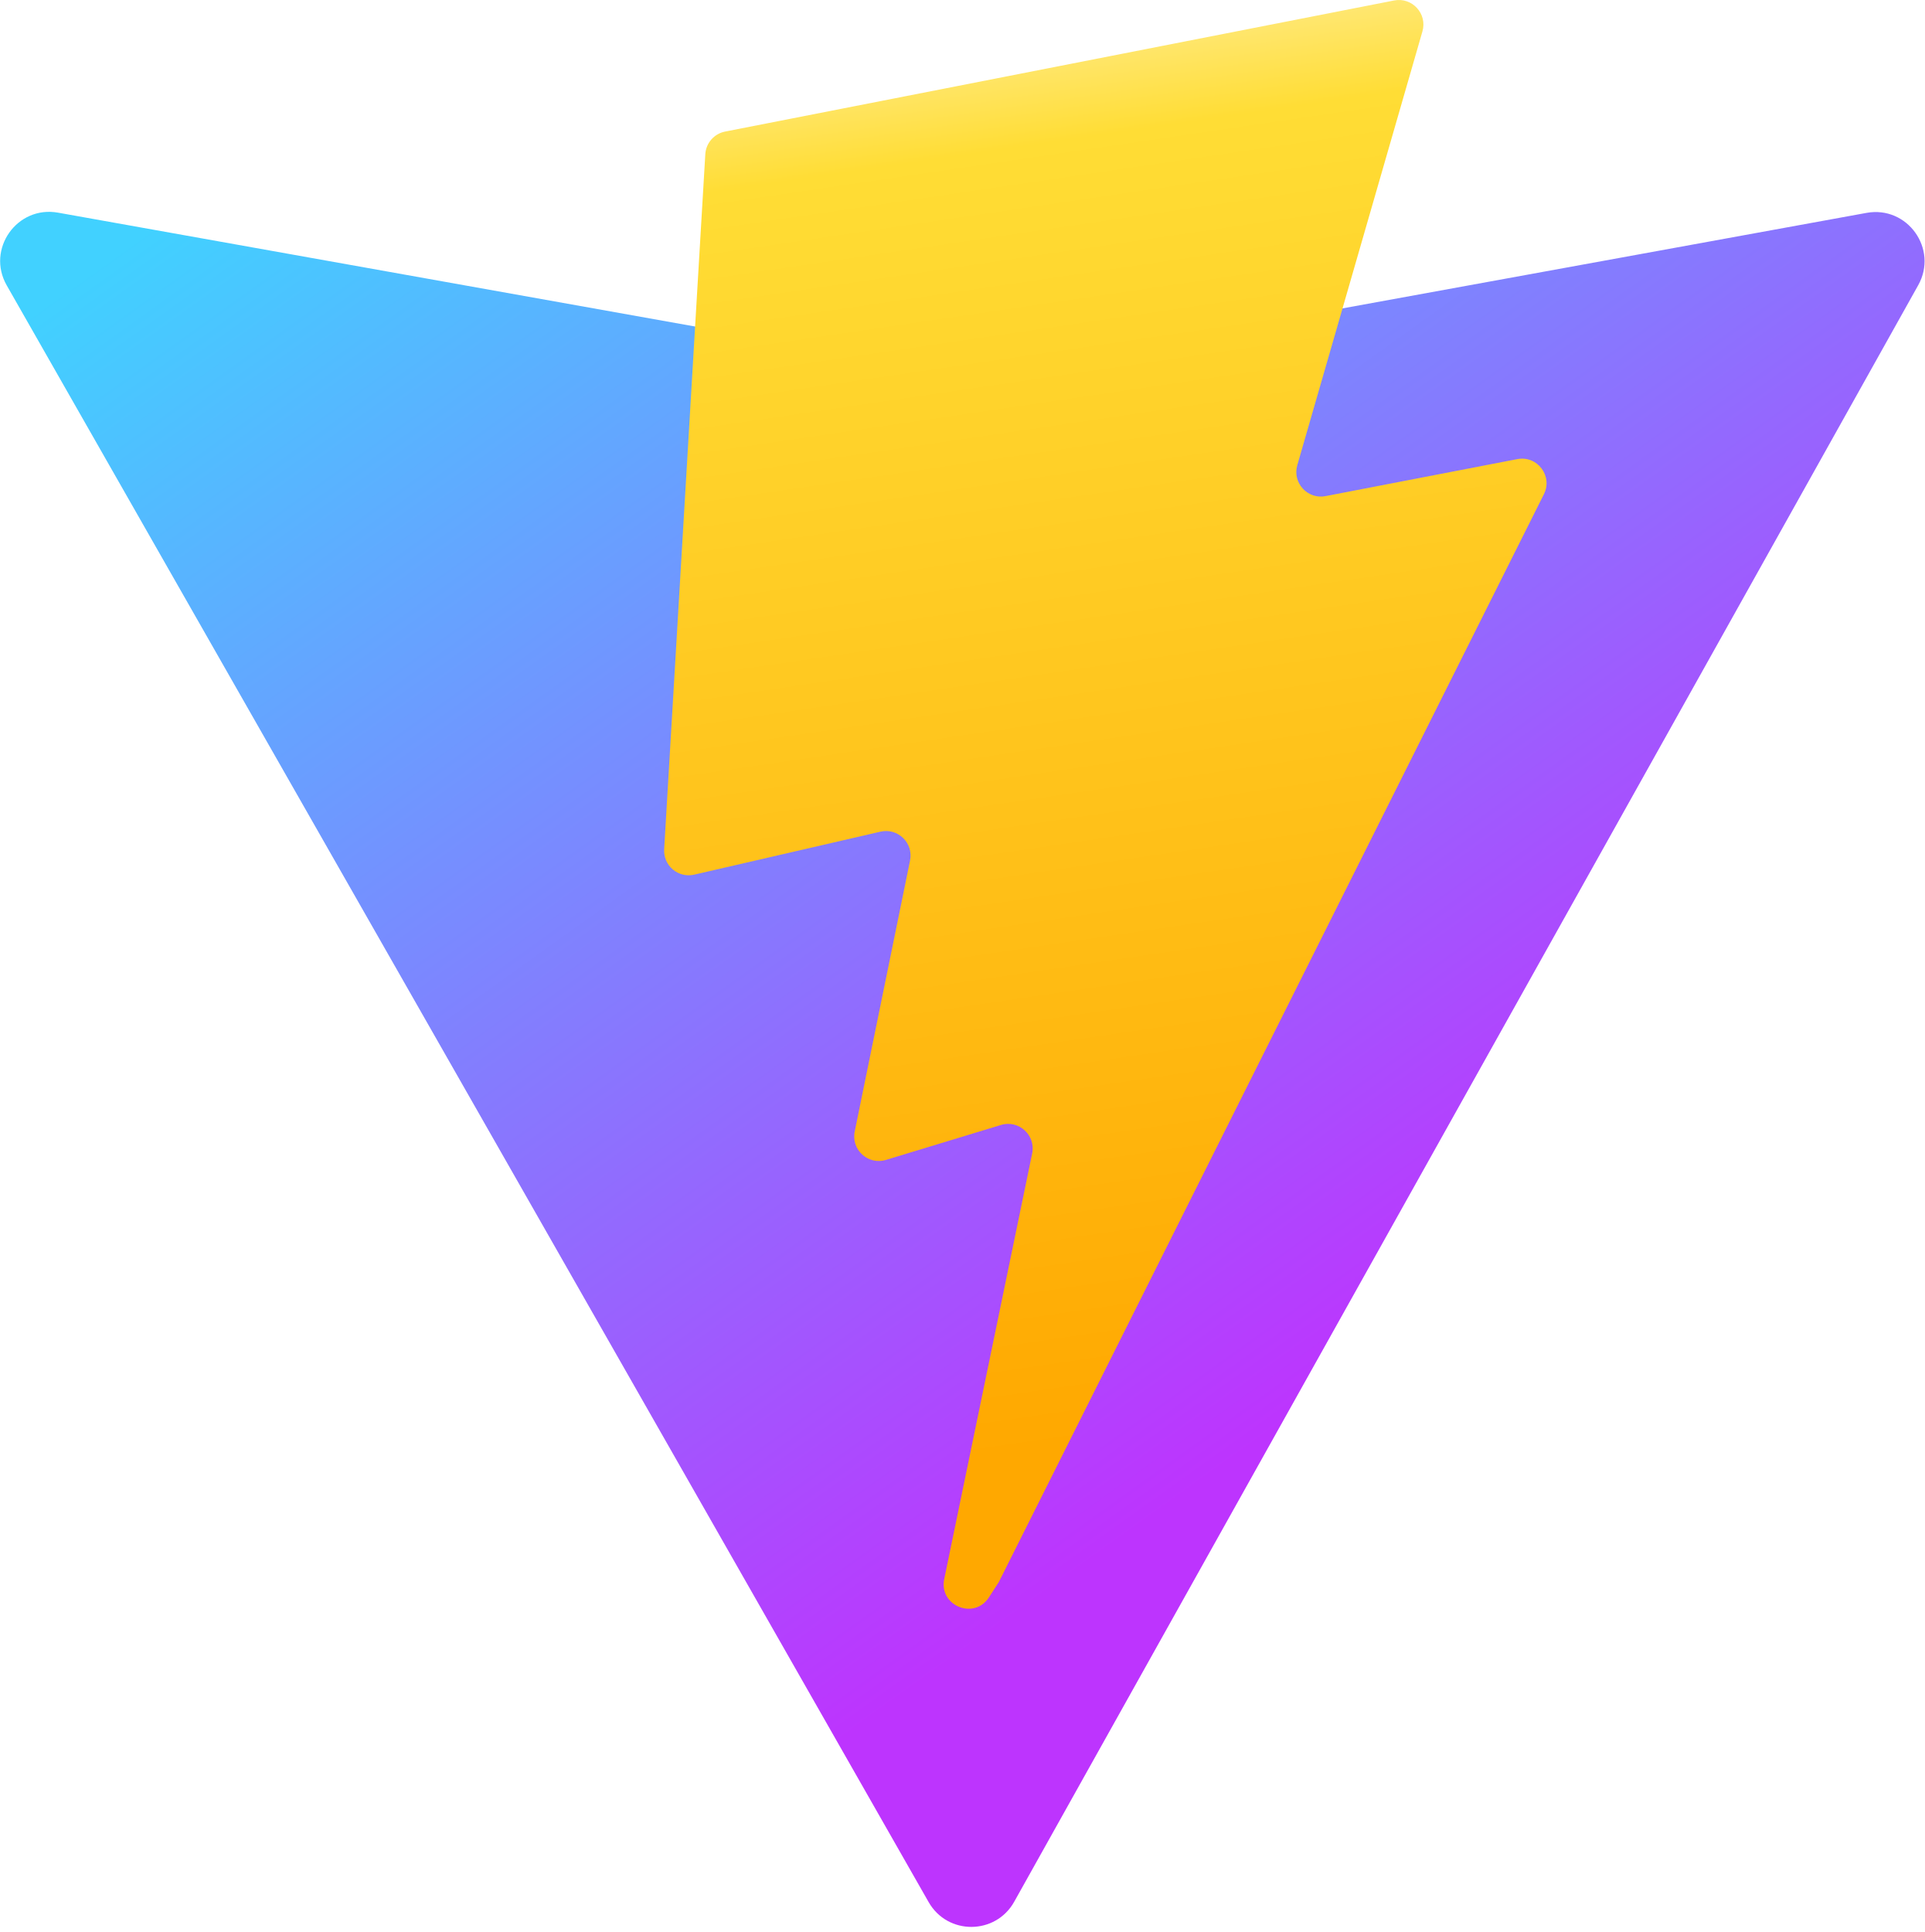
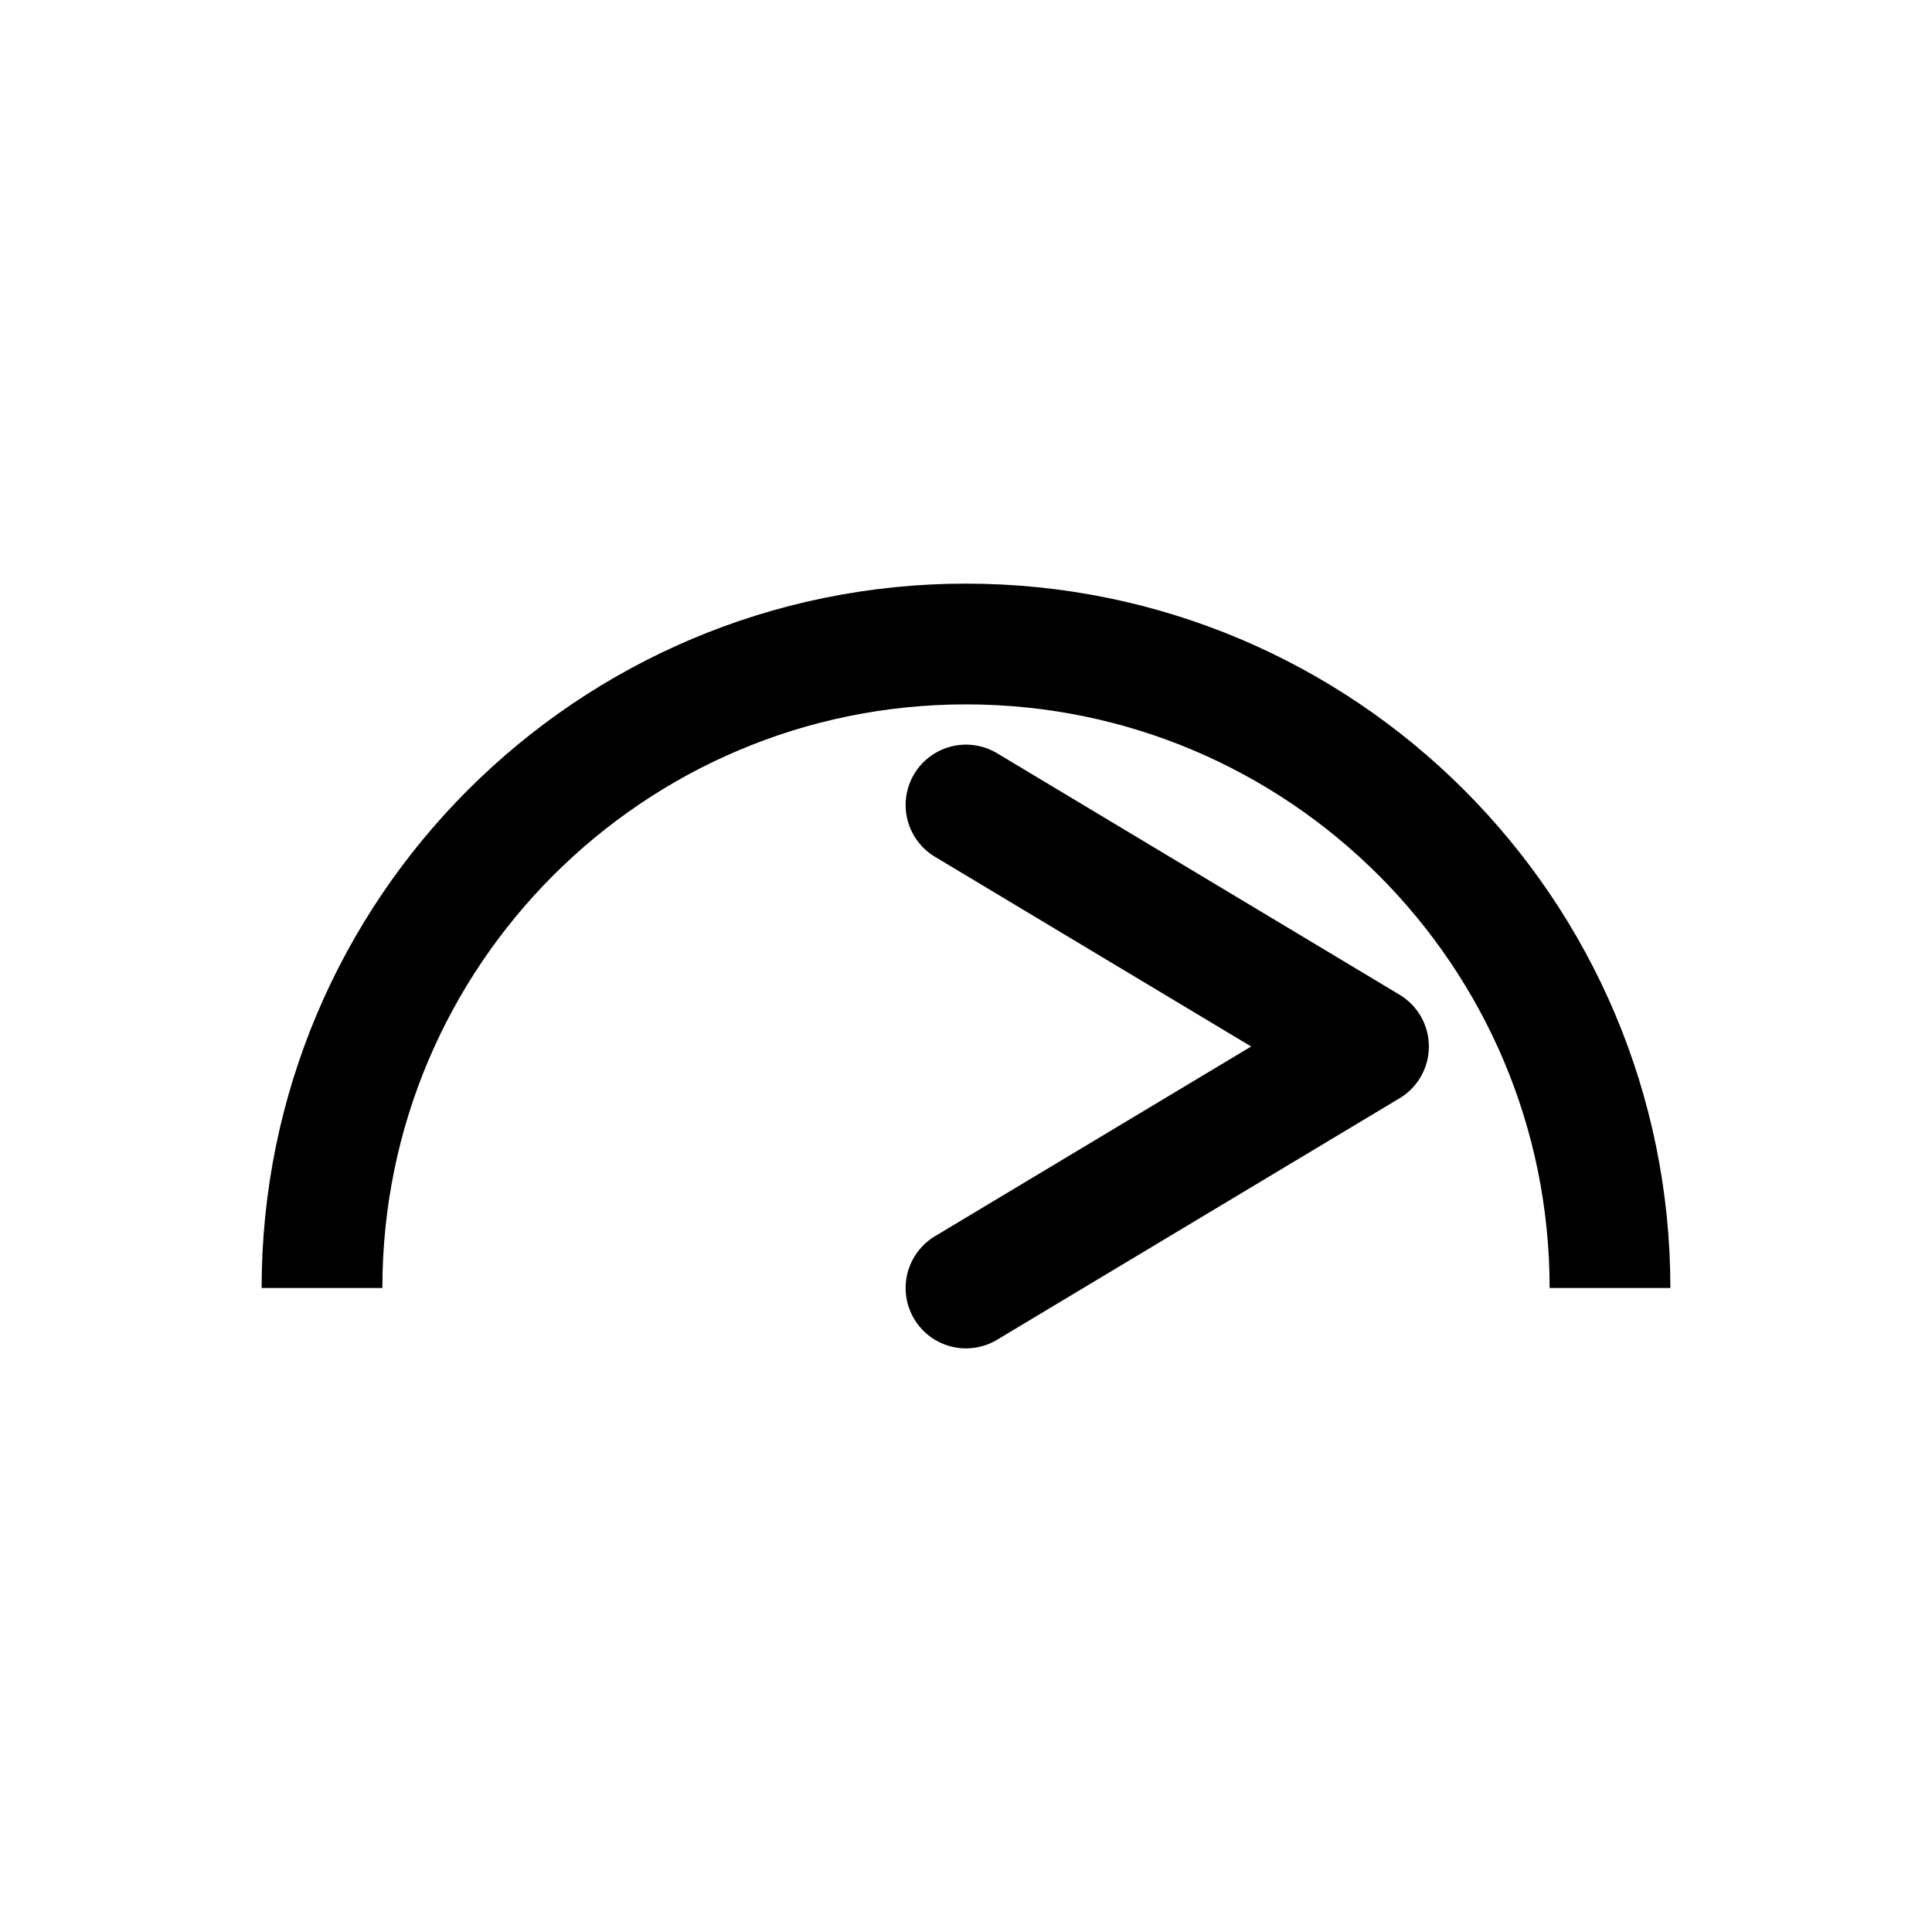
- <svg xmlns="http://www.w3.org/2000/svg" aria-hidden="true" role="img" class="iconify iconify--logos" width="31.88" height="32" preserveAspectRatio="xMidYMid meet" viewBox="0 0 256 257">
-   <defs>
-     <linearGradient id="IconifyId1813088fe1fbc01fb466" x1="-.828%" x2="57.636%" y1="7.652%" y2="78.411%">
-       <stop offset="0%" stop-color="#41D1FF" />
-       <stop offset="100%" stop-color="#BD34FE" />
-     </linearGradient>
-     <linearGradient id="IconifyId1813088fe1fbc01fb467" x1="43.376%" x2="50.316%" y1="2.242%" y2="89.03%">
-       <stop offset="0%" stop-color="#FFEA83" />
-       <stop offset="8.333%" stop-color="#FFDD35" />
-       <stop offset="100%" stop-color="#FFA800" />
-     </linearGradient>
-   </defs>
-   <path fill="url(#IconifyId1813088fe1fbc01fb466)" d="M255.153 37.938L134.897 252.976c-2.483 4.44-8.862 4.466-11.382.048L.875 37.958c-2.746-4.814 1.371-10.646 6.827-9.67l120.385 21.517a6.537 6.537 0 0 0 2.322-.004l117.867-21.483c5.438-.991 9.574 4.796 6.877 9.62Z" />
-   <path fill="url(#IconifyId1813088fe1fbc01fb467)" d="M185.432.063L96.44 17.501a3.268 3.268 0 0 0-2.634 3.014l-5.474 92.456a3.268 3.268 0 0 0 3.997 3.378l24.777-5.718c2.318-.535 4.413 1.507 3.936 3.838l-7.361 36.047c-.495 2.426 1.782 4.5 4.151 3.78l15.304-4.649c2.372-.72 4.652 1.36 4.15 3.788l-11.698 56.621c-.732 3.542 3.979 5.473 5.943 2.437l1.313-2.028l72.516-144.72c1.215-2.423-.88-5.186-3.54-4.672l-25.505 4.922c-2.396.462-4.435-1.77-3.759-4.114l16.646-57.705c.677-2.35-1.37-4.583-3.769-4.113Z" />
+ <svg xmlns="http://www.w3.org/2000/svg" width="48" height="48" viewBox="0 0 48 48" fill="none">
+   <path d="M8 32a16 16 0 0 1 32 0" stroke="currentColor" stroke-width="3" fill="none" />
+   <path d="M24 20l10 6-10 6" stroke="currentColor" stroke-width="3" stroke-linecap="round" stroke-linejoin="round" />
</svg>
